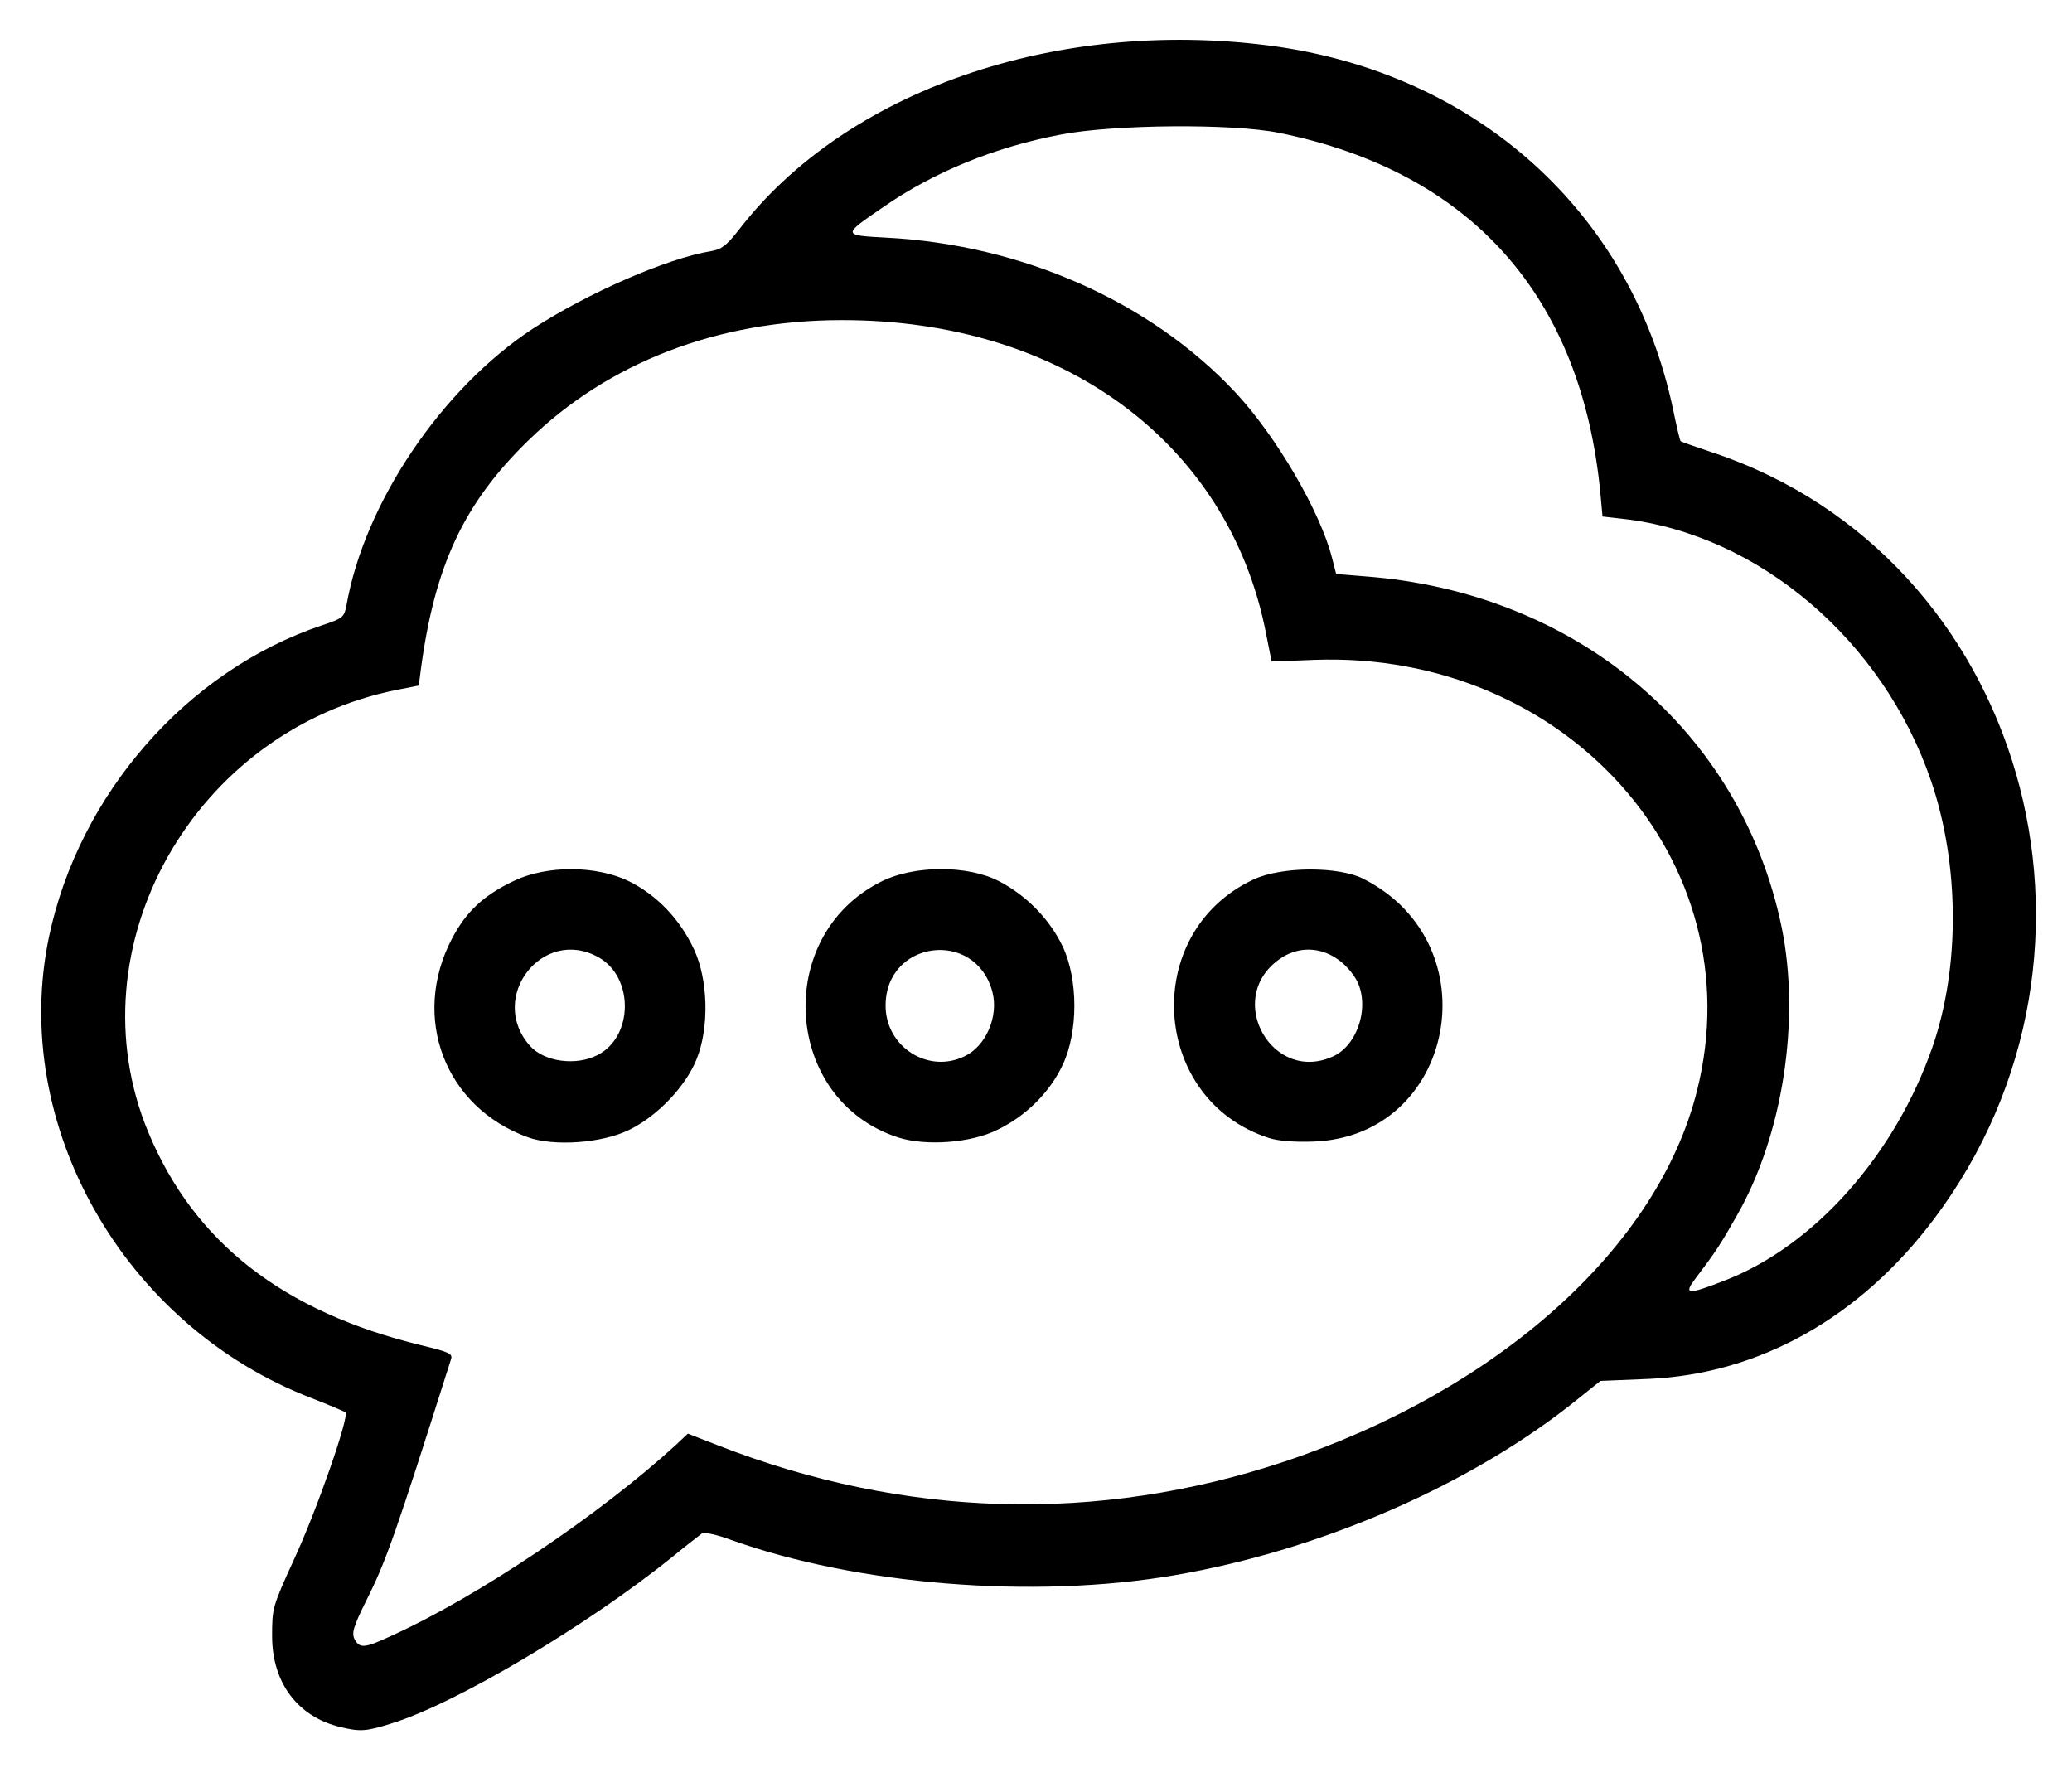
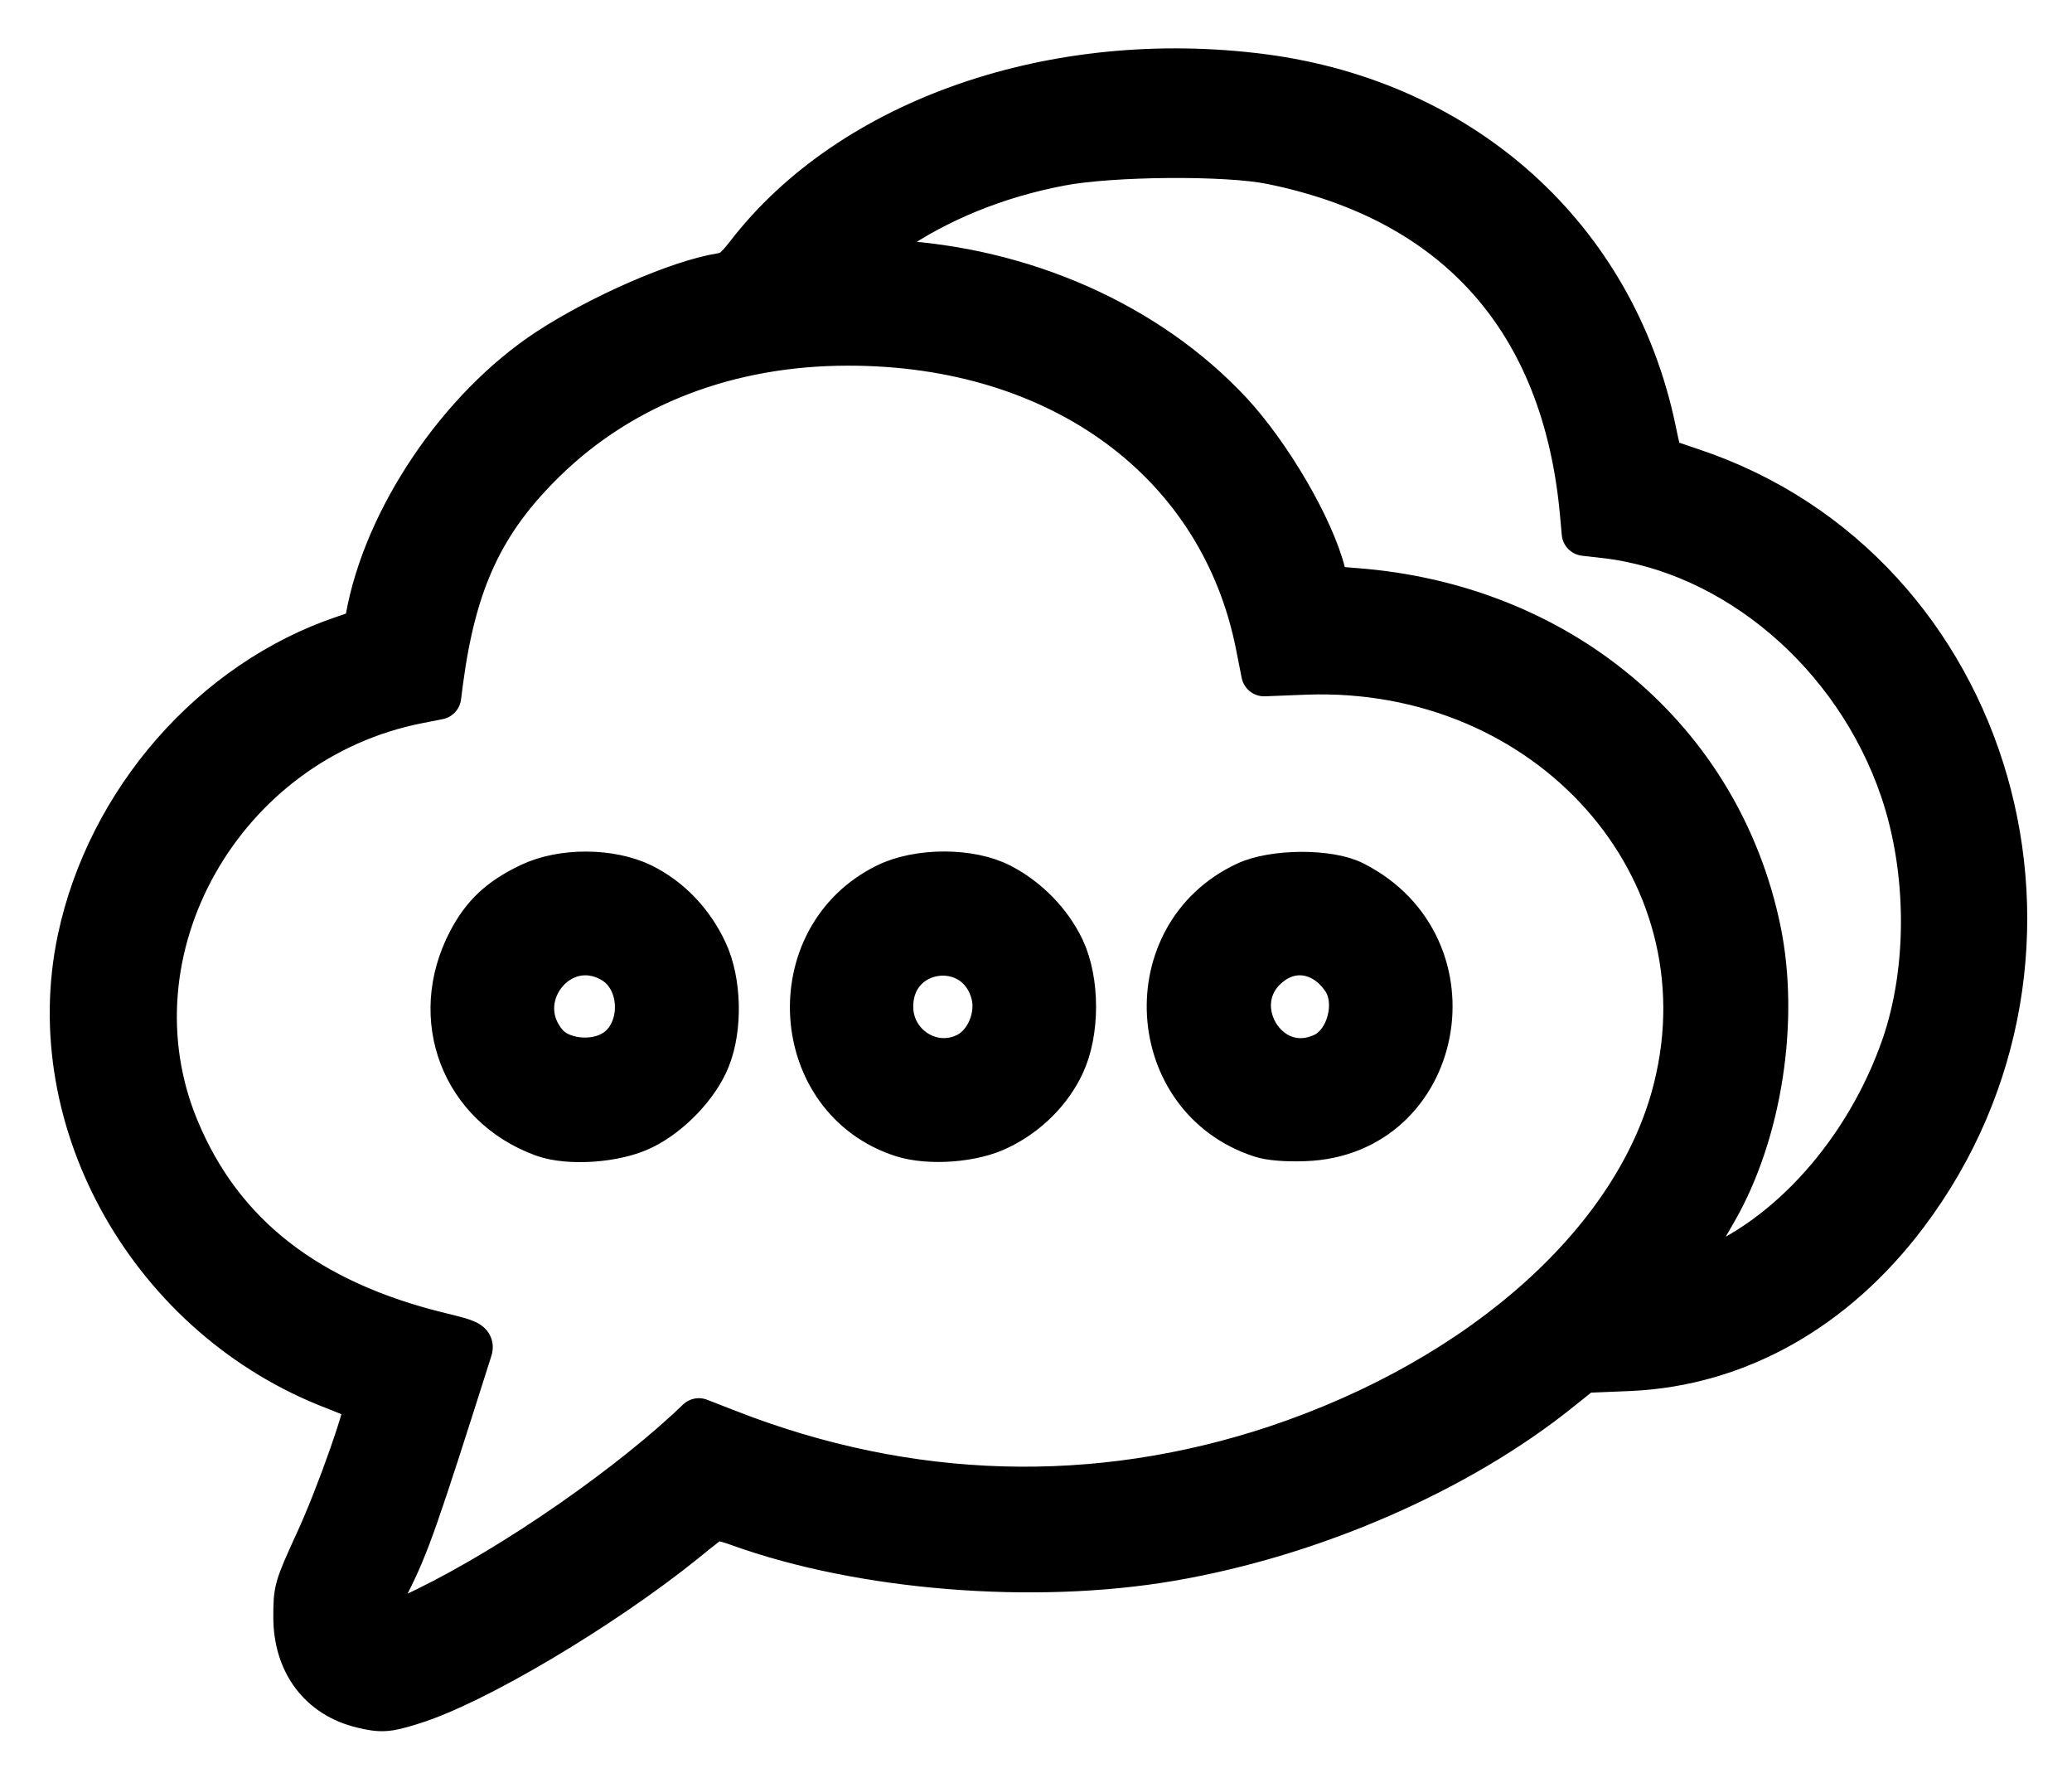
- <svg xmlns="http://www.w3.org/2000/svg" viewBox="205 298 613 523" fill="currentColor" fill-rule="evenodd">
+ <svg xmlns="http://www.w3.org/2000/svg" viewBox="195 288 633 543" fill="currentColor" stroke="currentColor" stroke-width="14" stroke-linejoin="round" fill-rule="evenodd">
  <path d="M305.7,808.9C293.1,805.9 285.5,795.8 285.5,782.0C285.5,773.7 285.6,773.3 291.9,759.5C298.7,744.9 308.4,717.0 307.2,715.8C306.8,715.5 302.3,713.6 297.2,711.6C241.7,690.3 207.8,630.8 219.5,575.1C228.4,532.9 260.3,496.4 300.2,483.0C306.5,480.9 306.8,480.6 307.5,477.1C312.8,446.8 335.7,412.9 362.7,395.2C378.8,384.7 402.4,374.4 415.3,372.3C418.4,371.8 419.9,370.7 423.5,366.1C455.2,324.8 517.4,303.3 580.7,311.5C641.9,319.5 687.8,361.0 700.0,419.2C701.0,424.1 702.0,428.3 702.2,428.5C702.4,428.7 706.7,430.2 711.8,431.9C803.7,462.6 837.2,578.9 777.1,658.7C755.2,687.8 725.5,704.4 693.0,705.9L678.5,706.5L671.5,712.1C640.5,737.1 595.8,756.6 552.4,764.0C510.8,771.1 458.4,766.9 420.9,753.4C417.1,752.0 413.4,751.2 412.7,751.6C412.1,752.1 408.1,755.1 404.0,758.5C378.7,778.9 339.7,802.1 320.6,807.9C313.3,810.2 311.5,810.3 305.7,808.9ZM320.6,782.0C346.4,770.3 382.4,746.1 405.0,725.4L408.5,722.1L417.5,725.6C472.6,747.1 529.8,748.7 584.9,730.4C648.4,709.2 695.6,666.9 707.1,620.5C724.0,553.0 668.4,490.5 593.9,493.2L581.2,493.7L579.5,485.1C568.4,428.8 519.1,392.6 454.0,392.7C417.4,392.7 385.0,405.2 361.3,428.3C342.2,446.9 333.6,465.3 329.5,496.1L328.9,500.8L322.8,502.0C262.4,513.8 226.1,578.3 248.9,633.0C262.4,665.5 288.8,686.1 329.8,696.0C338.1,698.0 339.0,698.5 338.4,700.2C322.0,751.9 319.3,759.7 313.3,771.6C309.5,779.3 309.0,781.1 309.9,782.9C311.4,785.7 312.8,785.6 320.6,782.0ZM715.0,676.9C741.7,666.7 765.7,639.6 776.8,607.5C784.9,583.9 784.7,553.6 776.3,529.0C762.1,487.4 725.3,456.1 685.3,451.5L679.1,450.8L678.5,444.2C673.0,385.6 640.2,348.8 583.4,337.3C569.6,334.5 534.5,334.8 518.9,337.8C499.4,341.5 481.4,348.8 466.4,359.2C454.1,367.6 454.1,367.6 467.2,368.3C507.4,370.4 545.4,387.2 570.6,414.2C582.6,427.1 595.6,449.3 599.1,463.1L600.3,467.8L608.9,468.5C671.4,473.2 720.1,514.2 732.1,572.3C737.7,599.6 732.5,633.7 718.9,657.5C714.0,666.1 712.9,667.9 706.6,676.2C703.0,681.0 704.2,681.1 715.0,676.9ZM361.1,634.4C336.6,625.5 326.5,599.0 338.7,575.7C342.9,567.7 348.0,562.9 357.0,558.6C366.8,553.9 381.5,554.0 391.1,558.7C399.3,562.8 406.1,569.8 410.3,578.8C414.5,587.7 414.9,601.9 411.1,611.3C407.9,619.3 399.6,628.1 391.2,632.2C383.2,636.2 368.8,637.2 361.1,634.4ZM470.8,634.5C436.7,623.6 433.5,574.7 465.9,558.7C475.6,553.9 491.4,553.9 500.6,558.7C508.7,562.9 515.6,570.0 519.4,578.0C524.0,587.7 524.0,603.3 519.4,613.0C515.6,621.1 508.6,628.1 500.1,632.2C492.4,636.1 479.0,637.1 470.8,634.5ZM580.3,634.6C545.3,623.2 542.4,573.8 575.8,558.2C584.0,554.3 601.0,554.2 608.4,558.0C646.5,577.3 635.5,634.3 593.5,635.7C587.8,635.9 583.0,635.5 580.3,634.6ZM381.8,610.1C392.4,604.7 392.6,587.1 382.1,581.2C365.6,571.9 349.1,593.1 361.8,607.4C366.0,612.1 375.4,613.4 381.8,610.1ZM490.3,610.5C496.7,607.5 500.5,598.7 498.6,591.4C493.6,572.7 467.0,576.1 467.0,595.5C467.0,607.6 479.5,615.7 490.3,610.5ZM599.6,610.4C607.3,606.7 610.6,594.1 605.7,586.9C600.1,578.6 590.7,576.5 583.3,581.9C567.1,593.7 581.6,618.9 599.6,610.4Z" />
</svg>
